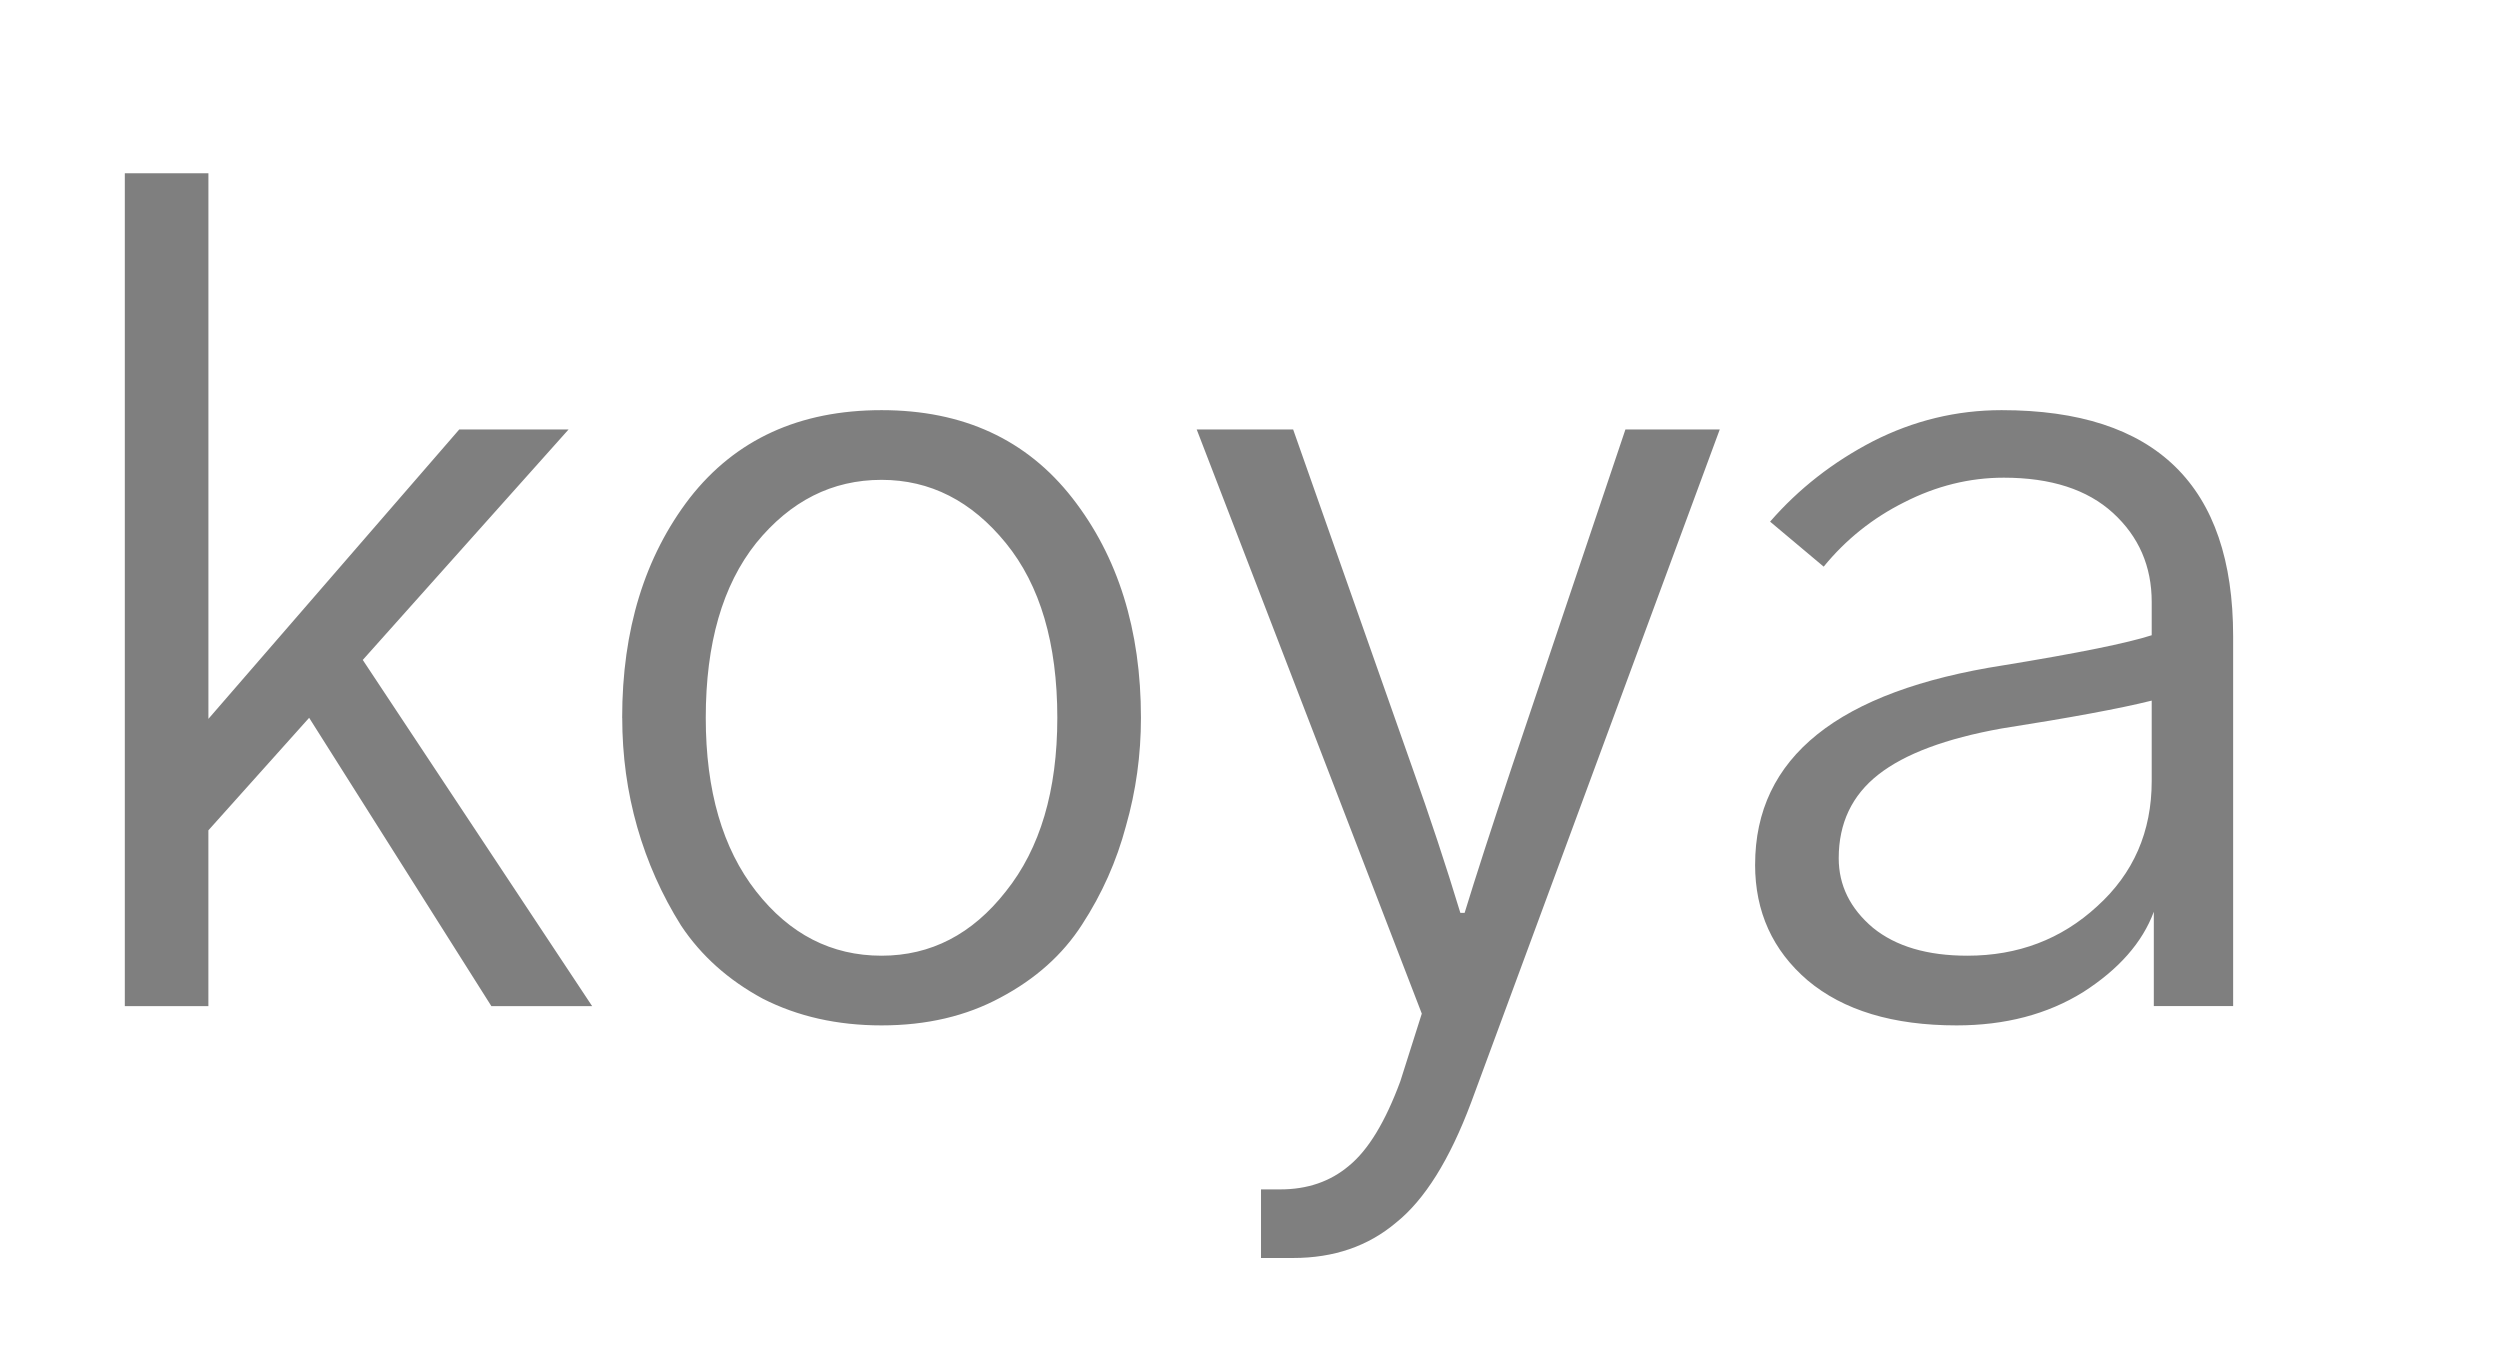
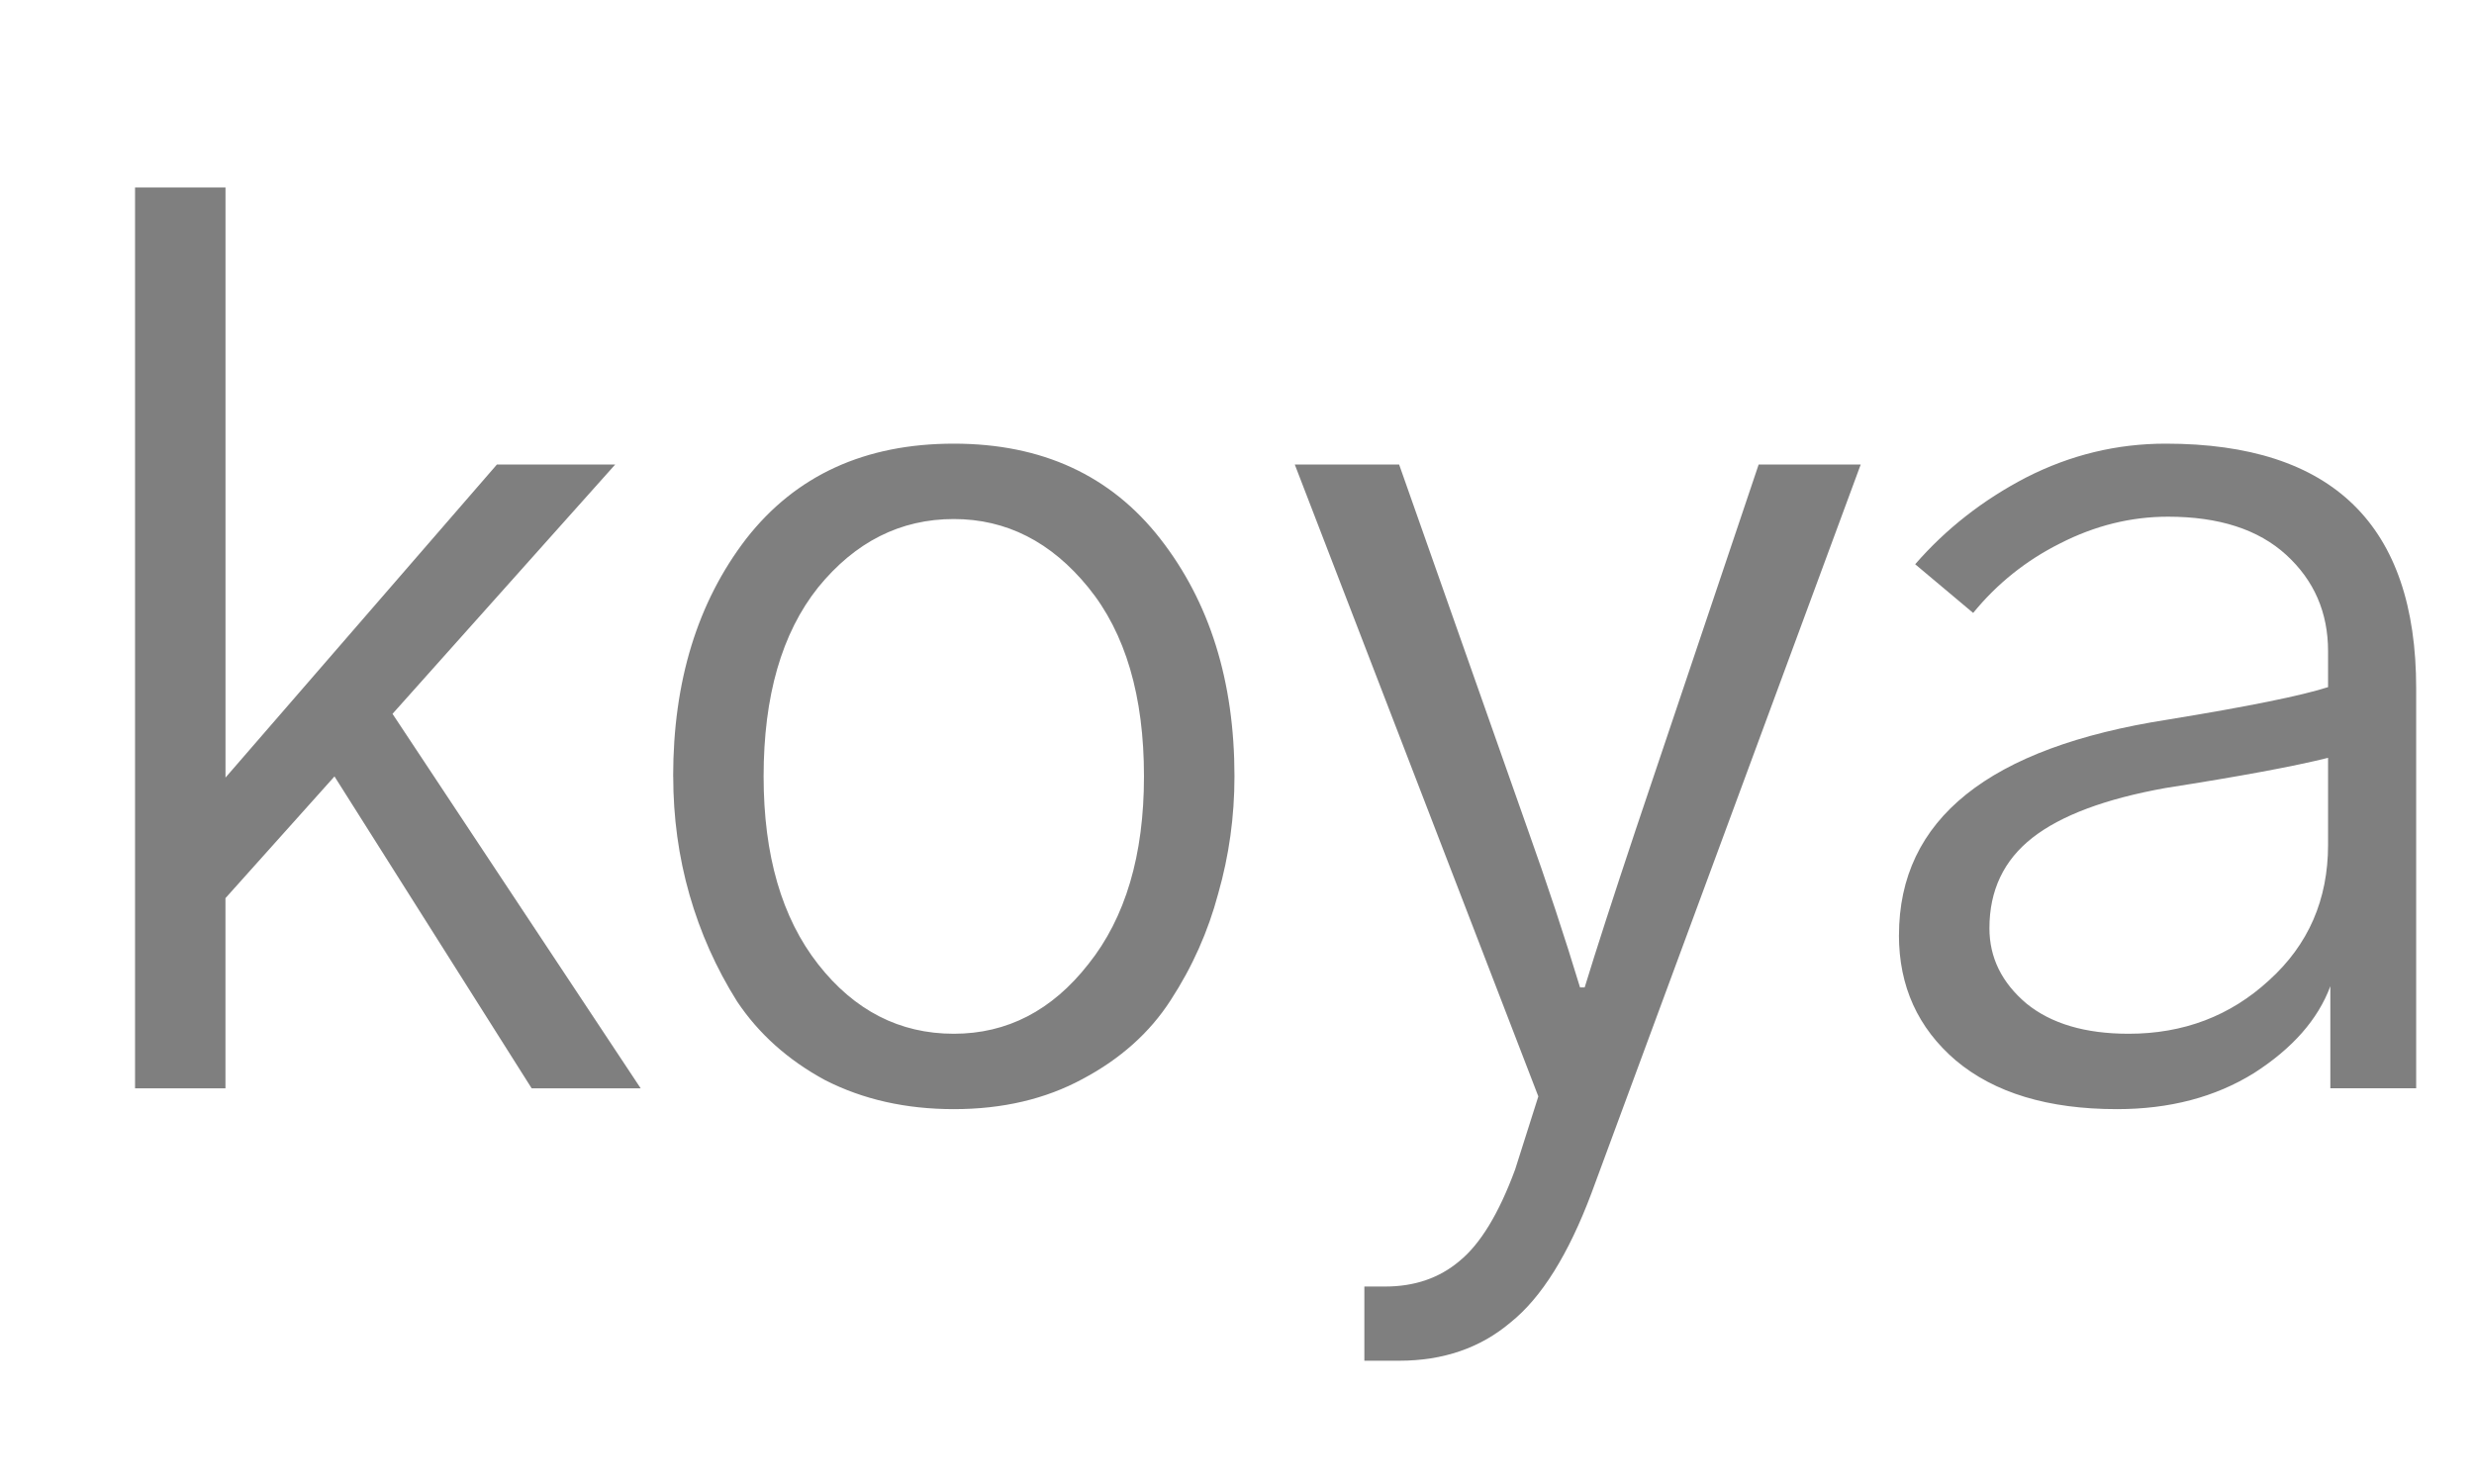
- <svg xmlns="http://www.w3.org/2000/svg" width="82" height="45">
+ <svg xmlns="http://www.w3.org/2000/svg" width="75" height="45">
  <g>
-     <rect fill="none" id="canvas_background" height="47" width="84" y="-1" x="-1" />
+     <rect fill="none" id="canvas_background" height="47" width="77" y="-1" x="-1" />
  </g>
  <g>
    <path id="svg_2" fill="black" d="m4.094,33l0,-27.316l2.742,0l0,17.895l8.227,-9.492l3.586,0l-6.75,7.559l7.523,11.355l-3.305,0l-5.977,-9.457l-3.305,3.691l0,5.766l-2.742,0zm19.055,-9.457c0,2.391 0.551,4.289 1.652,5.695c1.101,1.406 2.473,2.109 4.113,2.109c1.617,0 2.977,-0.703 4.078,-2.109c1.125,-1.406 1.688,-3.305 1.688,-5.695c0,-2.438 -0.562,-4.348 -1.688,-5.73c-1.125,-1.383 -2.484,-2.074 -4.078,-2.074c-1.617,0 -2.988,0.691 -4.113,2.074c-1.102,1.383 -1.652,3.293 -1.652,5.73zm-2.742,0c0,-2.883 0.738,-5.285 2.215,-7.207c1.5,-1.922 3.598,-2.883 6.293,-2.883c2.672,0 4.758,0.961 6.258,2.883c1.5,1.922 2.25,4.324 2.25,7.207c0,1.219 -0.164,2.402 -0.492,3.551c-0.305,1.148 -0.785,2.227 -1.441,3.234c-0.633,0.984 -1.523,1.781 -2.672,2.391c-1.125,0.609 -2.426,0.914 -3.902,0.914c-1.453,0 -2.754,-0.293 -3.902,-0.879c-1.125,-0.609 -2.016,-1.406 -2.672,-2.391c-0.633,-1.008 -1.113,-2.086 -1.441,-3.234c-0.328,-1.148 -0.492,-2.344 -0.492,-3.586zm18.844,-9.457l3.164,0l3.902,11.074c0.586,1.641 1.113,3.234 1.582,4.781l0.141,0c0.351,-1.148 0.867,-2.742 1.547,-4.781l3.727,-11.074l3.094,0l-8.156,22.078c-0.703,1.875 -1.523,3.188 -2.461,3.938c-0.914,0.773 -2.039,1.16 -3.375,1.16l-1.055,0l0,-2.25l0.633,0c0.891,0 1.641,-0.258 2.25,-0.773c0.633,-0.516 1.195,-1.441 1.688,-2.777l0.703,-2.215l-7.383,-19.16zm21.059,14.062c0,0.891 0.375,1.652 1.125,2.285c0.75,0.609 1.781,0.914 3.094,0.914c1.664,0 3.082,-0.539 4.254,-1.617c1.195,-1.078 1.793,-2.449 1.793,-4.113l0,-2.637c-1.031,0.258 -2.672,0.562 -4.922,0.914c-1.828,0.328 -3.176,0.832 -4.043,1.512c-0.867,0.68 -1.301,1.594 -1.301,2.742zm-2.742,0.211c0,-3.516 2.719,-5.695 8.156,-6.539c2.438,-0.398 4.055,-0.727 4.852,-0.984l0,-1.09c0,-1.172 -0.422,-2.144 -1.266,-2.918c-0.844,-0.773 -2.039,-1.16 -3.586,-1.16c-1.125,0 -2.215,0.27 -3.27,0.809c-1.031,0.516 -1.91,1.219 -2.637,2.109l-1.758,-1.476c0.938,-1.078 2.062,-1.957 3.375,-2.637c1.336,-0.68 2.742,-1.02 4.219,-1.02c5.062,0 7.594,2.473 7.594,7.418l0,12.129l-2.602,0l0,-3.094c-0.375,1.008 -1.148,1.887 -2.32,2.637c-1.172,0.727 -2.555,1.09 -4.148,1.09c-2.086,0 -3.715,-0.492 -4.887,-1.477c-1.149,-0.984 -1.723,-2.25 -1.723,-3.797z" opacity="0.5" />
  </g>
</svg>
